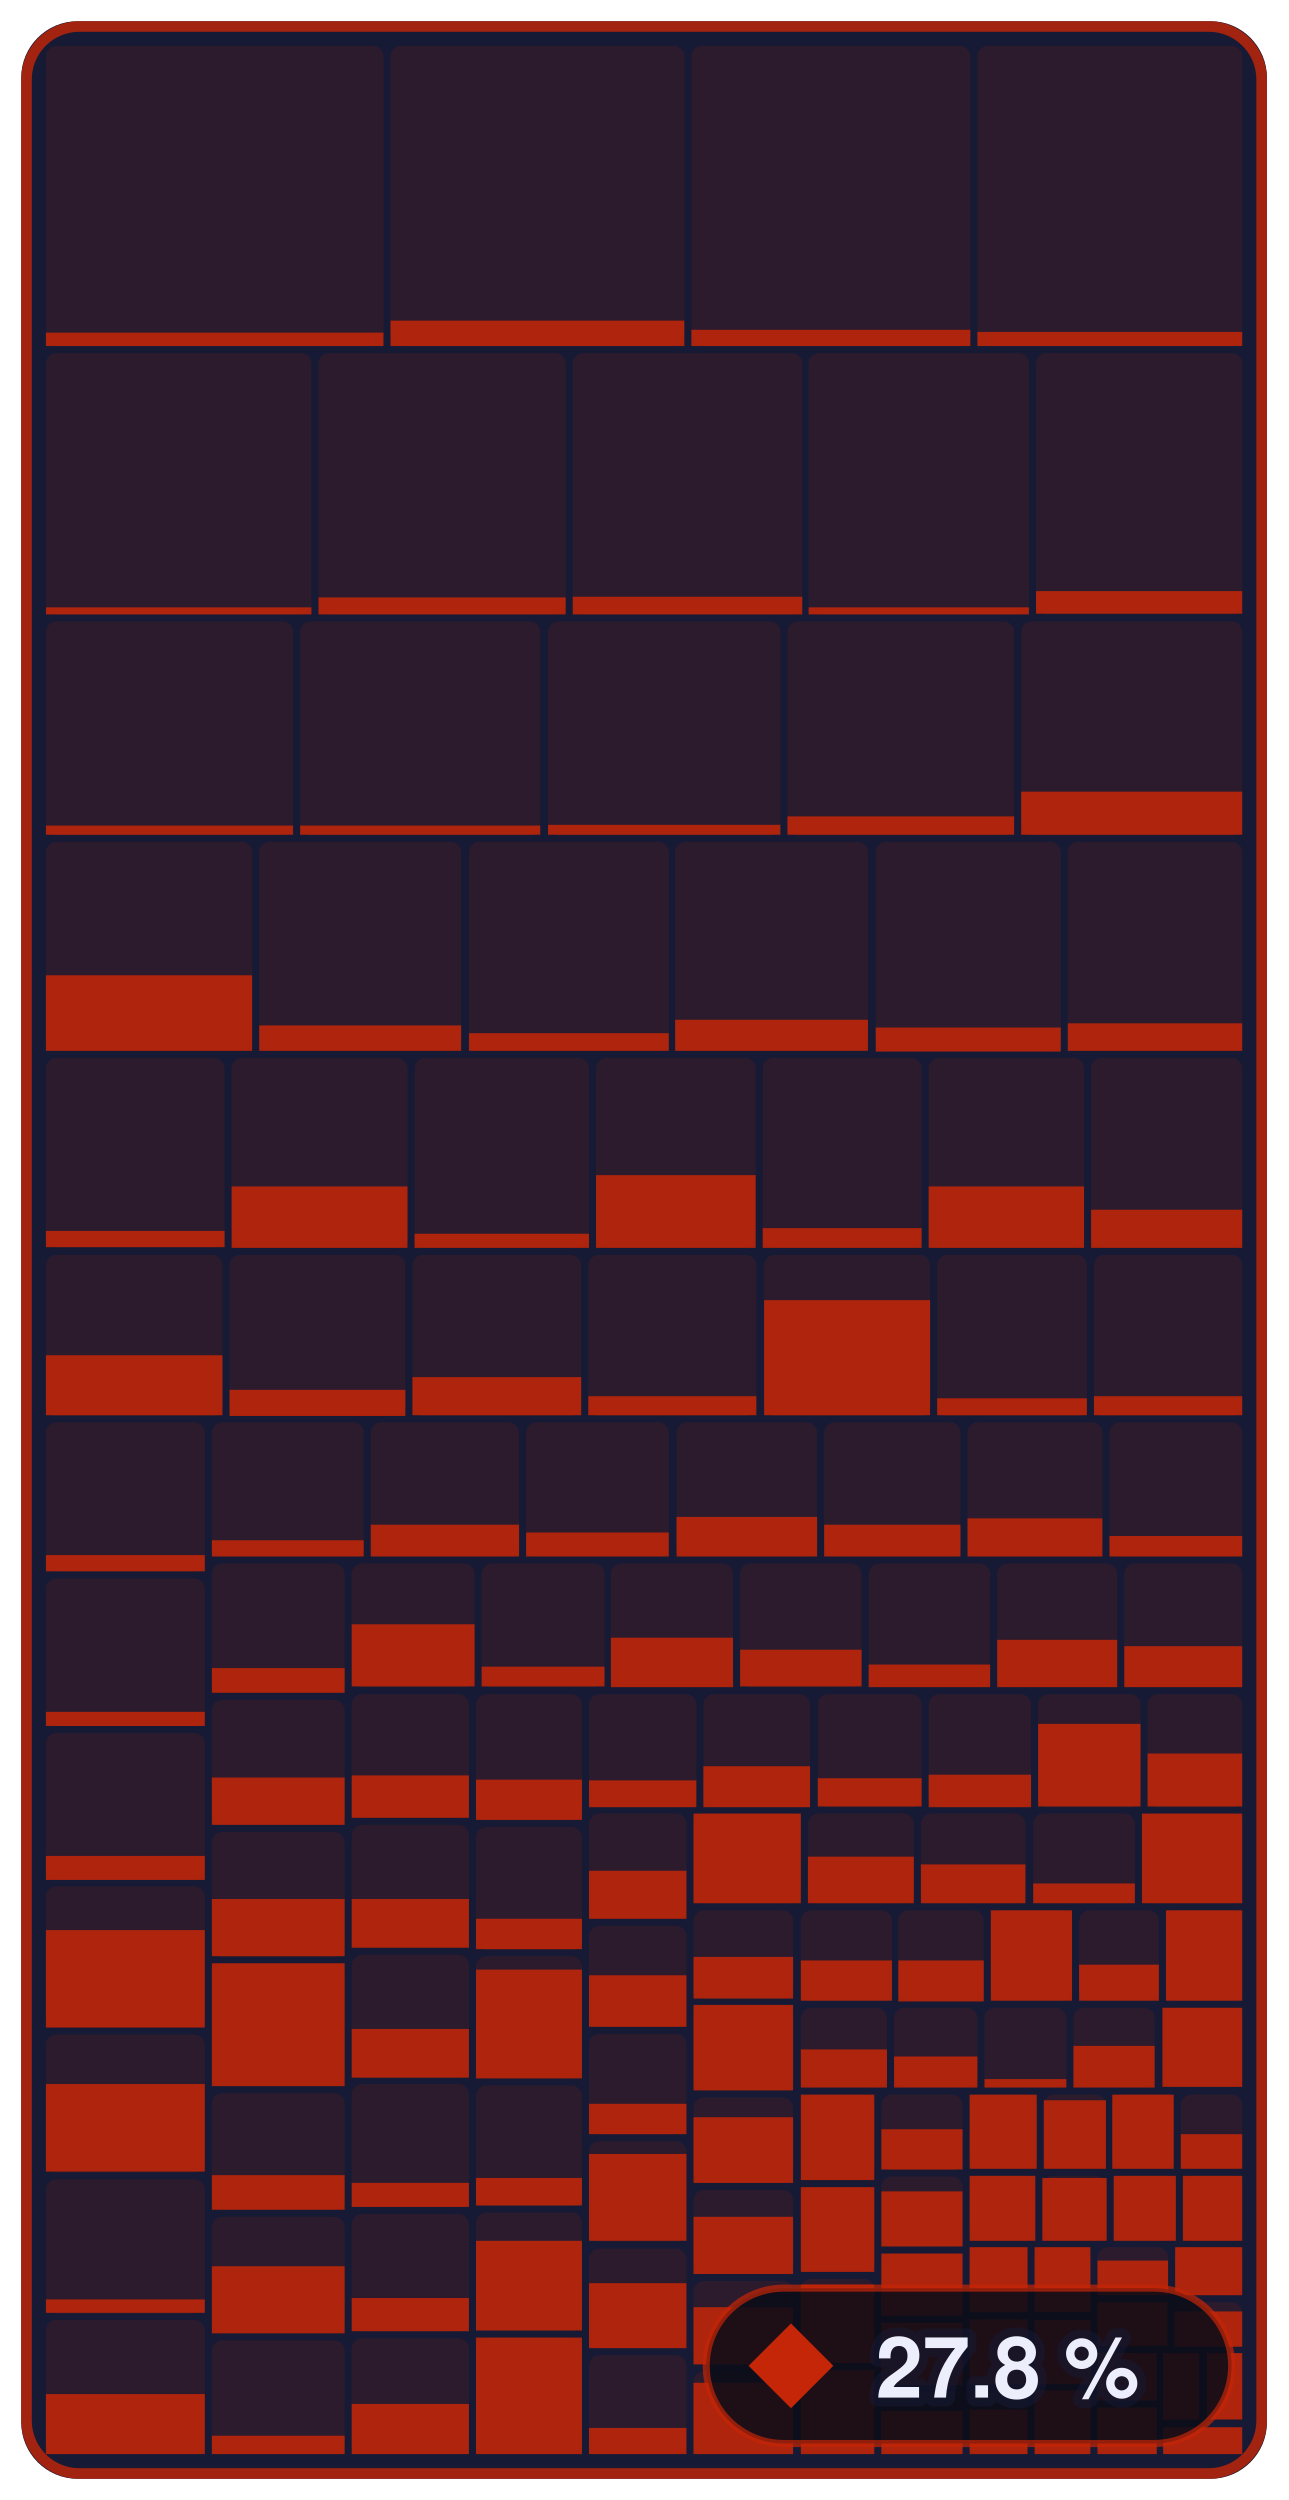
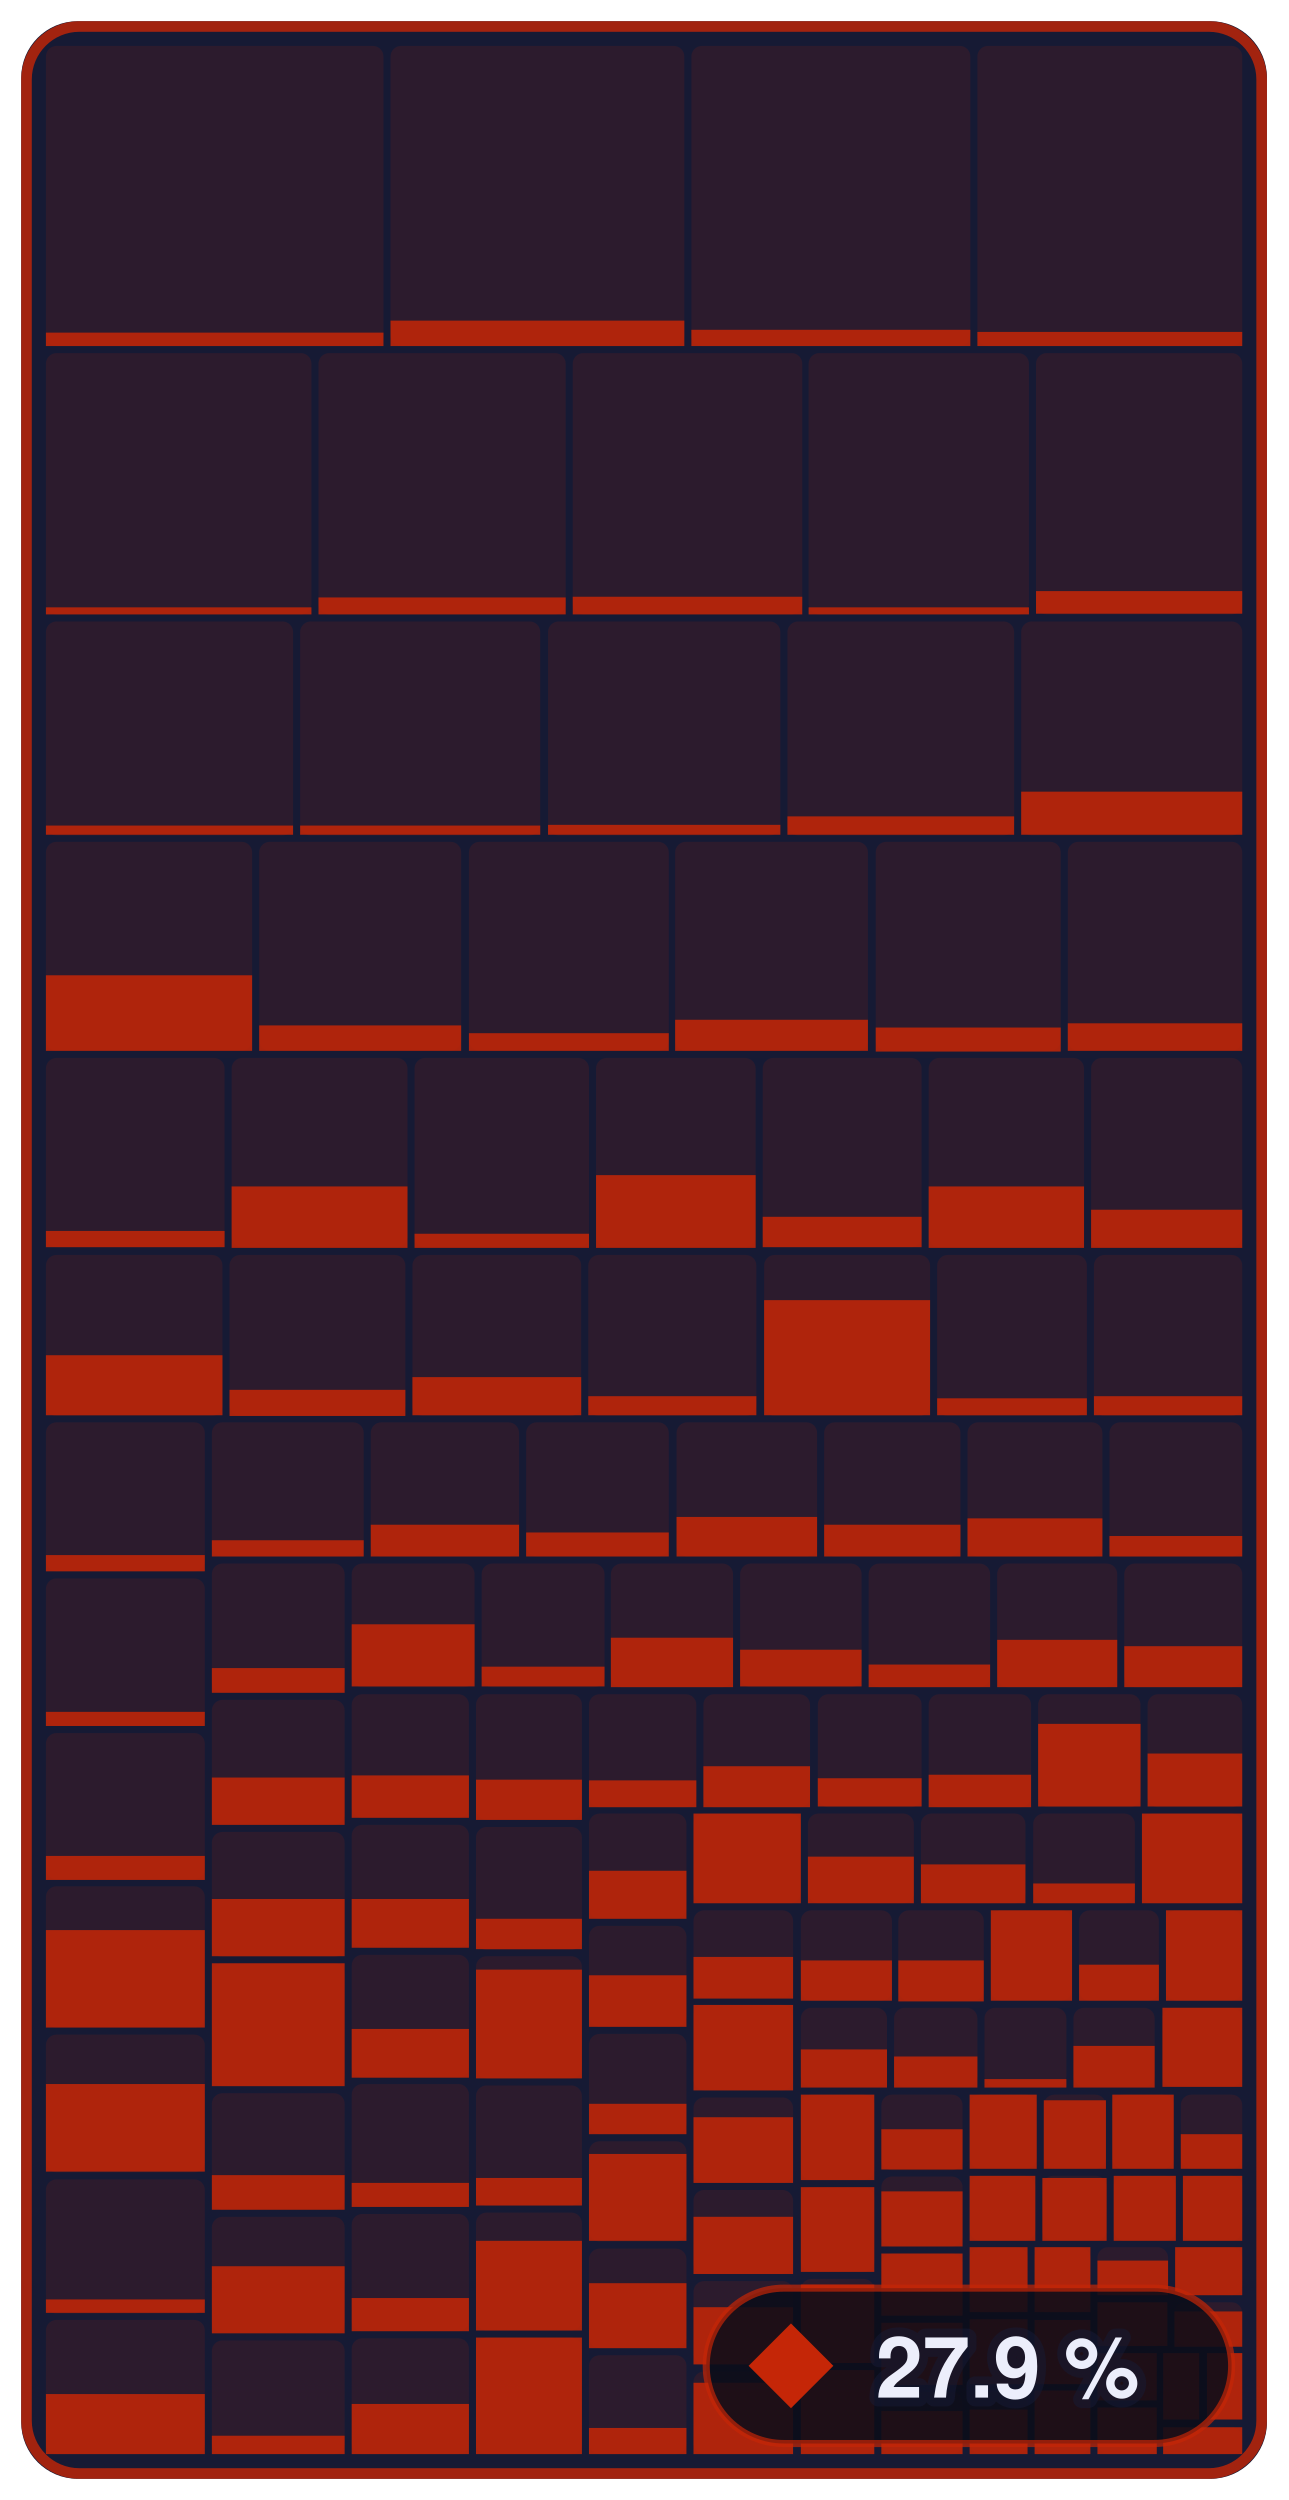
- <svg xmlns="http://www.w3.org/2000/svg" width="182.4" height="354" viewBox="0 0 182.4 354" role="img" aria-label="Enemies &amp; bosses: 27.8 % of 679,252 bytes of code matched, 841 of 1,339 functions">
+ <svg xmlns="http://www.w3.org/2000/svg" width="182.4" height="354" viewBox="0 0 182.4 354" role="img" aria-label="Enemies &amp; bosses: 27.9 % of 679,252 bytes of code matched, 842 of 1,339 functions">
  <style>text { font-family: -apple-system, BlinkMacSystemFont, 'Segoe UI', Helvetica, Arial, sans-serif; } .mono { font-family: ui-monospace, SFMono-Regular, 'SF Mono', Menlo, Consolas, monospace; } text { paint-order: stroke; stroke: #161a34; stroke-opacity: 0.55; stroke-width: 2.5px; stroke-linejoin: round; } .rise { transform-box: fill-box; transform-origin: 50% 100%; animation: rise 1.6s cubic-bezier(.2,.8,.2,1) .2s both; } @keyframes rise { from { transform: scaleY(0); } } @media (prefers-reduced-motion: reduce) { * { animation: none !important; } }</style>
  <rect x="3" y="3" width="176.4" height="348" rx="8" fill="#161a34" />
  <rect x="6.5" y="6.5" width="47.8" height="42.5" rx="1.5" fill="#c52607" fill-opacity="0.13" />
  <rect class="rise" x="6.5" y="47.1" width="47.8" height="1.9" fill="#c52607" fill-opacity="0.85" />
  <rect x="55.3" y="6.5" width="41.6" height="42.5" rx="1.5" fill="#c52607" fill-opacity="0.13" />
  <rect class="rise" x="55.3" y="45.4" width="41.6" height="3.6" fill="#c52607" fill-opacity="0.85" />
  <rect x="97.9" y="6.5" width="39.5" height="42.5" rx="1.5" fill="#c52607" fill-opacity="0.13" />
  <rect class="rise" x="97.9" y="46.7" width="39.5" height="2.3" fill="#c52607" fill-opacity="0.85" />
  <rect x="138.4" y="6.5" width="37.5" height="42.5" rx="1.5" fill="#c52607" fill-opacity="0.13" />
  <rect class="rise" x="138.4" y="47.0" width="37.5" height="2.0" fill="#c52607" fill-opacity="0.85" />
  <rect x="6.5" y="50.0" width="37.6" height="37.0" rx="1.5" fill="#c52607" fill-opacity="0.13" />
  <rect class="rise" x="6.5" y="86.0" width="37.6" height="1.0" fill="#c52607" fill-opacity="0.85" />
  <rect x="45.1" y="50.0" width="35.0" height="37.0" rx="1.5" fill="#c52607" fill-opacity="0.13" />
  <rect class="rise" x="45.1" y="84.6" width="35.0" height="2.4" fill="#c52607" fill-opacity="0.85" />
  <rect x="81.1" y="50.0" width="32.5" height="37.0" rx="1.5" fill="#c52607" fill-opacity="0.13" />
  <rect class="rise" x="81.1" y="84.5" width="32.5" height="2.5" fill="#c52607" fill-opacity="0.85" />
  <rect x="114.5" y="50.0" width="31.2" height="37.0" rx="1.5" fill="#c52607" fill-opacity="0.13" />
  <rect class="rise" x="114.5" y="86.0" width="31.2" height="1.0" fill="#c52607" fill-opacity="0.85" />
  <rect x="146.7" y="50.0" width="29.2" height="37.0" rx="1.5" fill="#c52607" fill-opacity="0.13" />
  <rect class="rise" x="146.7" y="83.7" width="29.2" height="3.2" fill="#c52607" fill-opacity="0.85" />
  <rect x="6.5" y="88.0" width="35.0" height="30.3" rx="1.5" fill="#c52607" fill-opacity="0.13" />
  <rect class="rise" x="6.5" y="116.9" width="35.0" height="1.3" fill="#c52607" fill-opacity="0.85" />
  <rect x="42.5" y="88.0" width="34.0" height="30.3" rx="1.5" fill="#c52607" fill-opacity="0.13" />
  <rect class="rise" x="42.5" y="116.9" width="34.0" height="1.3" fill="#c52607" fill-opacity="0.85" />
  <rect x="77.6" y="88.0" width="32.9" height="30.3" rx="1.5" fill="#c52607" fill-opacity="0.13" />
  <rect class="rise" x="77.6" y="116.8" width="32.9" height="1.4" fill="#c52607" fill-opacity="0.85" />
  <rect x="111.5" y="88.0" width="32.1" height="30.3" rx="1.5" fill="#c52607" fill-opacity="0.13" />
  <rect class="rise" x="111.5" y="115.6" width="32.1" height="2.6" fill="#c52607" fill-opacity="0.85" />
  <rect x="144.6" y="88.0" width="31.3" height="30.3" rx="1.5" fill="#c52607" fill-opacity="0.13" />
  <rect class="rise" x="144.6" y="112.1" width="31.3" height="6.1" fill="#c52607" fill-opacity="0.85" />
  <rect x="6.5" y="119.2" width="29.2" height="29.6" rx="1.5" fill="#c52607" fill-opacity="0.13" />
  <rect class="rise" x="6.5" y="138.1" width="29.2" height="10.7" fill="#c52607" fill-opacity="0.85" />
  <rect x="36.7" y="119.2" width="28.6" height="29.6" rx="1.5" fill="#c52607" fill-opacity="0.13" />
  <rect class="rise" x="36.7" y="145.2" width="28.6" height="3.6" fill="#c52607" fill-opacity="0.85" />
  <rect x="66.4" y="119.2" width="28.3" height="29.6" rx="1.5" fill="#c52607" fill-opacity="0.13" />
  <rect class="rise" x="66.4" y="146.3" width="28.3" height="2.5" fill="#c52607" fill-opacity="0.85" />
  <rect x="95.6" y="119.2" width="27.3" height="29.6" rx="1.5" fill="#c52607" fill-opacity="0.13" />
  <rect class="rise" x="95.6" y="144.4" width="27.3" height="4.4" fill="#c52607" fill-opacity="0.85" />
  <rect x="124.0" y="119.2" width="26.2" height="29.6" rx="1.5" fill="#c52607" fill-opacity="0.13" />
  <rect class="rise" x="124.0" y="145.5" width="26.2" height="3.4" fill="#c52607" fill-opacity="0.85" />
  <rect x="151.2" y="119.2" width="24.7" height="29.6" rx="1.5" fill="#c52607" fill-opacity="0.13" />
  <rect class="rise" x="151.2" y="144.9" width="24.7" height="3.9" fill="#c52607" fill-opacity="0.85" />
  <rect x="6.5" y="149.8" width="25.3" height="26.8" rx="1.5" fill="#c52607" fill-opacity="0.13" />
  <rect class="rise" x="6.5" y="174.3" width="25.3" height="2.3" fill="#c52607" fill-opacity="0.85" />
  <rect x="32.8" y="149.8" width="24.9" height="26.8" rx="1.5" fill="#c52607" fill-opacity="0.13" />
  <rect class="rise" x="32.8" y="168.0" width="24.9" height="8.7" fill="#c52607" fill-opacity="0.85" />
  <rect x="58.7" y="149.8" width="24.7" height="26.8" rx="1.5" fill="#c52607" fill-opacity="0.13" />
  <rect class="rise" x="58.7" y="174.7" width="24.7" height="2.0" fill="#c52607" fill-opacity="0.85" />
  <rect x="84.4" y="149.8" width="22.6" height="26.8" rx="1.5" fill="#c52607" fill-opacity="0.13" />
  <rect class="rise" x="84.4" y="166.4" width="22.6" height="10.3" fill="#c52607" fill-opacity="0.85" />
  <rect x="108.0" y="149.8" width="22.5" height="26.8" rx="1.5" fill="#c52607" fill-opacity="0.13" />
-   <rect class="rise" x="108.0" y="173.9" width="22.5" height="2.8" fill="#c52607" fill-opacity="0.85" />
+   <rect class="rise" x="108.0" y="172.3" width="22.5" height="4.3" fill="#c52607" fill-opacity="0.85" />
  <rect x="131.5" y="149.8" width="22.0" height="26.8" rx="1.5" fill="#c52607" fill-opacity="0.13" />
  <rect class="rise" x="131.5" y="168.0" width="22.0" height="8.7" fill="#c52607" fill-opacity="0.85" />
  <rect x="154.5" y="149.8" width="21.4" height="26.8" rx="1.5" fill="#c52607" fill-opacity="0.13" />
  <rect class="rise" x="154.5" y="171.3" width="21.4" height="5.4" fill="#c52607" fill-opacity="0.85" />
  <rect x="6.5" y="177.7" width="25.0" height="22.8" rx="1.5" fill="#c52607" fill-opacity="0.13" />
  <rect class="rise" x="6.5" y="191.9" width="25.0" height="8.5" fill="#c52607" fill-opacity="0.85" />
  <rect x="32.5" y="177.7" width="24.9" height="22.8" rx="1.5" fill="#c52607" fill-opacity="0.13" />
  <rect class="rise" x="32.5" y="196.8" width="24.9" height="3.7" fill="#c52607" fill-opacity="0.85" />
  <rect x="58.4" y="177.7" width="23.9" height="22.8" rx="1.5" fill="#c52607" fill-opacity="0.13" />
  <rect class="rise" x="58.4" y="195.0" width="23.9" height="5.4" fill="#c52607" fill-opacity="0.85" />
  <rect x="83.3" y="177.7" width="23.8" height="22.8" rx="1.5" fill="#c52607" fill-opacity="0.13" />
  <rect class="rise" x="83.3" y="197.7" width="23.8" height="2.7" fill="#c52607" fill-opacity="0.85" />
  <rect x="108.2" y="177.7" width="23.5" height="22.8" rx="1.5" fill="#c52607" fill-opacity="0.13" />
  <rect class="rise" x="108.2" y="184.1" width="23.5" height="16.3" fill="#c52607" fill-opacity="0.85" />
  <rect x="132.7" y="177.7" width="21.2" height="22.8" rx="1.5" fill="#c52607" fill-opacity="0.13" />
  <rect class="rise" x="132.7" y="198.0" width="21.2" height="2.4" fill="#c52607" fill-opacity="0.85" />
  <rect x="154.9" y="177.7" width="21.0" height="22.8" rx="1.5" fill="#c52607" fill-opacity="0.13" />
  <rect class="rise" x="154.9" y="197.7" width="21.0" height="2.7" fill="#c52607" fill-opacity="0.85" />
  <rect x="6.5" y="201.4" width="22.5" height="21.1" rx="1.5" fill="#c52607" fill-opacity="0.13" />
  <rect class="rise" x="6.5" y="220.2" width="22.5" height="2.3" fill="#c52607" fill-opacity="0.85" />
  <rect x="6.5" y="223.5" width="22.5" height="20.9" rx="1.5" fill="#c52607" fill-opacity="0.13" />
  <rect class="rise" x="6.5" y="242.4" width="22.5" height="2.0" fill="#c52607" fill-opacity="0.85" />
  <rect x="6.5" y="245.4" width="22.5" height="20.7" rx="1.5" fill="#c52607" fill-opacity="0.13" />
  <rect class="rise" x="6.5" y="262.8" width="22.5" height="3.4" fill="#c52607" fill-opacity="0.85" />
  <rect x="6.5" y="267.1" width="22.5" height="20.0" rx="1.5" fill="#c52607" fill-opacity="0.13" />
  <rect class="rise" x="6.5" y="273.3" width="22.5" height="13.8" fill="#c52607" fill-opacity="0.85" />
  <rect x="6.5" y="288.1" width="22.5" height="19.5" rx="1.5" fill="#c52607" fill-opacity="0.13" />
  <rect class="rise" x="6.5" y="295.1" width="22.5" height="12.4" fill="#c52607" fill-opacity="0.85" />
  <rect x="6.5" y="308.6" width="22.5" height="19.0" rx="1.5" fill="#c52607" fill-opacity="0.13" />
  <rect class="rise" x="6.5" y="325.6" width="22.5" height="1.9" fill="#c52607" fill-opacity="0.85" />
  <rect x="6.5" y="328.5" width="22.5" height="19.0" rx="1.5" fill="#c52607" fill-opacity="0.13" />
  <rect class="rise" x="6.5" y="339.0" width="22.5" height="8.5" fill="#c52607" fill-opacity="0.85" />
  <rect x="30.0" y="201.4" width="21.5" height="19.0" rx="1.5" fill="#c52607" fill-opacity="0.13" />
  <rect class="rise" x="30.0" y="218.1" width="21.5" height="2.3" fill="#c52607" fill-opacity="0.85" />
  <rect x="52.5" y="201.4" width="21.0" height="19.0" rx="1.5" fill="#c52607" fill-opacity="0.13" />
  <rect class="rise" x="52.5" y="215.9" width="21.0" height="4.5" fill="#c52607" fill-opacity="0.85" />
  <rect x="74.5" y="201.4" width="20.2" height="19.0" rx="1.5" fill="#c52607" fill-opacity="0.13" />
  <rect class="rise" x="74.5" y="217.0" width="20.2" height="3.4" fill="#c52607" fill-opacity="0.85" />
  <rect x="95.8" y="201.4" width="19.9" height="19.0" rx="1.5" fill="#c52607" fill-opacity="0.13" />
  <rect class="rise" x="95.8" y="214.8" width="19.9" height="5.6" fill="#c52607" fill-opacity="0.85" />
  <rect x="116.7" y="201.4" width="19.3" height="19.0" rx="1.5" fill="#c52607" fill-opacity="0.13" />
  <rect class="rise" x="116.7" y="215.9" width="19.3" height="4.5" fill="#c52607" fill-opacity="0.85" />
  <rect x="137.0" y="201.4" width="19.1" height="19.0" rx="1.5" fill="#c52607" fill-opacity="0.13" />
  <rect class="rise" x="137.0" y="215.0" width="19.1" height="5.4" fill="#c52607" fill-opacity="0.85" />
  <rect x="157.1" y="201.4" width="18.8" height="19.0" rx="1.5" fill="#c52607" fill-opacity="0.13" />
  <rect class="rise" x="157.1" y="217.5" width="18.8" height="2.9" fill="#c52607" fill-opacity="0.85" />
  <rect x="30.0" y="221.4" width="18.8" height="18.3" rx="1.5" fill="#c52607" fill-opacity="0.13" />
  <rect class="rise" x="30.0" y="236.2" width="18.8" height="3.5" fill="#c52607" fill-opacity="0.85" />
  <rect x="30.0" y="240.7" width="18.8" height="17.7" rx="1.5" fill="#c52607" fill-opacity="0.13" />
  <rect class="rise" x="30.0" y="251.7" width="18.8" height="6.7" fill="#c52607" fill-opacity="0.85" />
  <rect x="30.0" y="259.4" width="18.8" height="17.7" rx="1.5" fill="#c52607" fill-opacity="0.13" />
  <rect class="rise" x="30.0" y="268.9" width="18.8" height="8.1" fill="#c52607" fill-opacity="0.85" />
  <rect x="30.0" y="278.0" width="18.8" height="17.4" rx="1.5" fill="#c52607" fill-opacity="0.13" />
  <rect class="rise" x="30.0" y="278.0" width="18.8" height="17.4" fill="#c52607" fill-opacity="0.85" />
  <rect x="30.0" y="296.4" width="18.8" height="16.5" rx="1.5" fill="#c52607" fill-opacity="0.13" />
  <rect class="rise" x="30.0" y="308.0" width="18.8" height="4.9" fill="#c52607" fill-opacity="0.85" />
  <rect x="30.0" y="313.9" width="18.8" height="16.4" rx="1.5" fill="#c52607" fill-opacity="0.13" />
  <rect class="rise" x="30.0" y="320.9" width="18.8" height="9.5" fill="#c52607" fill-opacity="0.85" />
  <rect x="30.0" y="331.4" width="18.8" height="16.1" rx="1.5" fill="#c52607" fill-opacity="0.13" />
  <rect class="rise" x="30.0" y="344.9" width="18.8" height="2.6" fill="#c52607" fill-opacity="0.85" />
  <rect x="49.8" y="221.4" width="17.4" height="17.5" rx="1.5" fill="#c52607" fill-opacity="0.13" />
  <rect class="rise" x="49.8" y="230.0" width="17.4" height="8.8" fill="#c52607" fill-opacity="0.85" />
  <rect x="68.2" y="221.4" width="17.4" height="17.5" rx="1.5" fill="#c52607" fill-opacity="0.13" />
  <rect class="rise" x="68.2" y="236.0" width="17.4" height="2.8" fill="#c52607" fill-opacity="0.85" />
  <rect x="86.5" y="221.4" width="17.3" height="17.5" rx="1.5" fill="#c52607" fill-opacity="0.13" />
  <rect class="rise" x="86.5" y="231.9" width="17.3" height="7.0" fill="#c52607" fill-opacity="0.85" />
  <rect x="104.8" y="221.4" width="17.2" height="17.5" rx="1.5" fill="#c52607" fill-opacity="0.13" />
  <rect class="rise" x="104.8" y="233.6" width="17.2" height="5.2" fill="#c52607" fill-opacity="0.85" />
  <rect x="123.0" y="221.4" width="17.2" height="17.5" rx="1.5" fill="#c52607" fill-opacity="0.13" />
  <rect class="rise" x="123.0" y="235.7" width="17.2" height="3.2" fill="#c52607" fill-opacity="0.85" />
  <rect x="141.2" y="221.4" width="17.0" height="17.5" rx="1.5" fill="#c52607" fill-opacity="0.13" />
  <rect class="rise" x="141.2" y="232.2" width="17.0" height="6.7" fill="#c52607" fill-opacity="0.85" />
  <rect x="159.2" y="221.4" width="16.7" height="17.5" rx="1.5" fill="#c52607" fill-opacity="0.13" />
  <rect class="rise" x="159.2" y="233.1" width="16.7" height="5.8" fill="#c52607" fill-opacity="0.85" />
  <rect x="49.8" y="239.9" width="16.6" height="17.5" rx="1.5" fill="#c52607" fill-opacity="0.13" />
  <rect class="rise" x="49.8" y="251.4" width="16.6" height="6.0" fill="#c52607" fill-opacity="0.85" />
  <rect x="49.8" y="258.4" width="16.6" height="17.4" rx="1.5" fill="#c52607" fill-opacity="0.13" />
  <rect class="rise" x="49.8" y="268.9" width="16.6" height="6.9" fill="#c52607" fill-opacity="0.85" />
  <rect x="49.8" y="276.8" width="16.6" height="17.4" rx="1.5" fill="#c52607" fill-opacity="0.13" />
  <rect class="rise" x="49.8" y="287.3" width="16.6" height="6.9" fill="#c52607" fill-opacity="0.85" />
  <rect x="49.8" y="295.1" width="16.6" height="17.4" rx="1.5" fill="#c52607" fill-opacity="0.13" />
  <rect class="rise" x="49.8" y="309.1" width="16.6" height="3.4" fill="#c52607" fill-opacity="0.85" />
  <rect x="49.8" y="313.5" width="16.6" height="16.6" rx="1.5" fill="#c52607" fill-opacity="0.13" />
  <rect class="rise" x="49.8" y="325.4" width="16.6" height="4.7" fill="#c52607" fill-opacity="0.85" />
  <rect x="49.8" y="331.1" width="16.6" height="16.4" rx="1.5" fill="#c52607" fill-opacity="0.13" />
  <rect class="rise" x="49.8" y="340.4" width="16.6" height="7.1" fill="#c52607" fill-opacity="0.85" />
  <rect x="67.4" y="239.9" width="15.0" height="17.8" rx="1.5" fill="#c52607" fill-opacity="0.13" />
  <rect class="rise" x="67.4" y="252.0" width="15.0" height="5.7" fill="#c52607" fill-opacity="0.85" />
  <rect x="67.4" y="258.7" width="15.0" height="17.4" rx="1.5" fill="#c52607" fill-opacity="0.13" />
  <rect class="rise" x="67.4" y="271.7" width="15.0" height="4.3" fill="#c52607" fill-opacity="0.85" />
  <rect x="67.4" y="277.0" width="15.0" height="17.3" rx="1.5" fill="#c52607" fill-opacity="0.13" />
  <rect class="rise" x="67.4" y="278.9" width="15.0" height="15.4" fill="#c52607" fill-opacity="0.85" />
  <rect x="67.4" y="295.3" width="15.0" height="17.0" rx="1.5" fill="#c52607" fill-opacity="0.13" />
  <rect class="rise" x="67.4" y="308.4" width="15.0" height="3.9" fill="#c52607" fill-opacity="0.85" />
  <rect x="67.4" y="313.3" width="15.0" height="16.7" rx="1.5" fill="#c52607" fill-opacity="0.13" />
  <rect class="rise" x="67.4" y="317.3" width="15.0" height="12.7" fill="#c52607" fill-opacity="0.85" />
  <rect x="67.4" y="331.0" width="15.0" height="16.5" rx="1.5" fill="#c52607" fill-opacity="0.13" />
  <rect class="rise" x="67.4" y="331.0" width="15.0" height="16.5" fill="#c52607" fill-opacity="0.85" />
  <rect x="83.4" y="239.9" width="15.2" height="16.0" rx="1.5" fill="#c52607" fill-opacity="0.13" />
  <rect class="rise" x="83.4" y="252.1" width="15.2" height="3.8" fill="#c52607" fill-opacity="0.85" />
  <rect x="99.6" y="239.9" width="15.1" height="16.0" rx="1.5" fill="#c52607" fill-opacity="0.13" />
  <rect class="rise" x="99.6" y="250.1" width="15.1" height="5.8" fill="#c52607" fill-opacity="0.85" />
  <rect x="115.8" y="239.9" width="14.7" height="16.0" rx="1.5" fill="#c52607" fill-opacity="0.13" />
  <rect class="rise" x="115.8" y="251.8" width="14.7" height="4.0" fill="#c52607" fill-opacity="0.85" />
  <rect x="131.5" y="239.9" width="14.5" height="16.0" rx="1.5" fill="#c52607" fill-opacity="0.13" />
  <rect class="rise" x="131.5" y="251.3" width="14.5" height="4.6" fill="#c52607" fill-opacity="0.85" />
  <rect x="147.0" y="239.9" width="14.5" height="16.0" rx="1.5" fill="#c52607" fill-opacity="0.13" />
  <rect class="rise" x="147.0" y="244.1" width="14.5" height="11.7" fill="#c52607" fill-opacity="0.85" />
  <rect x="162.5" y="239.9" width="13.4" height="16.0" rx="1.5" fill="#c52607" fill-opacity="0.13" />
  <rect class="rise" x="162.5" y="248.3" width="13.4" height="7.5" fill="#c52607" fill-opacity="0.85" />
  <rect x="83.4" y="256.8" width="13.8" height="14.9" rx="1.5" fill="#c52607" fill-opacity="0.13" />
  <rect class="rise" x="83.4" y="264.9" width="13.8" height="6.8" fill="#c52607" fill-opacity="0.85" />
  <rect x="83.4" y="272.7" width="13.8" height="14.3" rx="1.5" fill="#c52607" fill-opacity="0.13" />
  <rect class="rise" x="83.4" y="279.7" width="13.8" height="7.3" fill="#c52607" fill-opacity="0.85" />
  <rect x="83.4" y="288.0" width="13.8" height="14.2" rx="1.5" fill="#c52607" fill-opacity="0.13" />
  <rect class="rise" x="83.4" y="297.9" width="13.8" height="4.3" fill="#c52607" fill-opacity="0.85" />
  <rect x="83.4" y="303.2" width="13.8" height="14.2" rx="1.5" fill="#c52607" fill-opacity="0.13" />
  <rect class="rise" x="83.4" y="305.0" width="13.8" height="12.3" fill="#c52607" fill-opacity="0.85" />
  <rect x="83.4" y="318.4" width="13.8" height="14.1" rx="1.5" fill="#c52607" fill-opacity="0.13" />
  <rect class="rise" x="83.4" y="323.3" width="13.8" height="9.2" fill="#c52607" fill-opacity="0.85" />
  <rect x="83.4" y="333.5" width="13.8" height="14.0" rx="1.5" fill="#c52607" fill-opacity="0.13" />
  <rect class="rise" x="83.4" y="343.8" width="13.8" height="3.7" fill="#c52607" fill-opacity="0.85" />
  <rect x="98.2" y="256.8" width="15.2" height="12.7" rx="1.5" fill="#c52607" fill-opacity="0.13" />
  <rect class="rise" x="98.2" y="256.8" width="15.2" height="12.7" fill="#c52607" fill-opacity="0.85" />
  <rect x="114.4" y="256.8" width="15.0" height="12.7" rx="1.5" fill="#c52607" fill-opacity="0.13" />
  <rect class="rise" x="114.4" y="262.9" width="15.0" height="6.6" fill="#c52607" fill-opacity="0.85" />
  <rect x="130.4" y="256.8" width="14.8" height="12.7" rx="1.5" fill="#c52607" fill-opacity="0.13" />
  <rect class="rise" x="130.4" y="264.0" width="14.8" height="5.5" fill="#c52607" fill-opacity="0.85" />
  <rect x="146.3" y="256.8" width="14.4" height="12.7" rx="1.5" fill="#c52607" fill-opacity="0.13" />
  <rect class="rise" x="146.3" y="266.7" width="14.4" height="2.8" fill="#c52607" fill-opacity="0.85" />
  <rect x="161.7" y="256.8" width="14.2" height="12.7" rx="1.5" fill="#c52607" fill-opacity="0.13" />
  <rect class="rise" x="161.7" y="256.8" width="14.2" height="12.7" fill="#c52607" fill-opacity="0.85" />
  <rect x="98.2" y="270.5" width="14.1" height="12.4" rx="1.5" fill="#c52607" fill-opacity="0.13" />
  <rect class="rise" x="98.2" y="277.1" width="14.1" height="5.9" fill="#c52607" fill-opacity="0.85" />
  <rect x="98.2" y="283.9" width="14.1" height="12.1" rx="1.5" fill="#c52607" fill-opacity="0.13" />
  <rect class="rise" x="98.2" y="283.9" width="14.1" height="12.1" fill="#c52607" fill-opacity="0.85" />
  <rect x="98.2" y="297.0" width="14.1" height="12.1" rx="1.5" fill="#c52607" fill-opacity="0.13" />
  <rect class="rise" x="98.2" y="299.8" width="14.1" height="9.3" fill="#c52607" fill-opacity="0.85" />
  <rect x="98.2" y="310.1" width="14.1" height="11.9" rx="1.5" fill="#c52607" fill-opacity="0.13" />
  <rect class="rise" x="98.2" y="313.9" width="14.1" height="8.1" fill="#c52607" fill-opacity="0.85" />
  <rect x="98.2" y="323.0" width="14.1" height="11.8" rx="1.5" fill="#c52607" fill-opacity="0.13" />
  <rect class="rise" x="98.2" y="326.7" width="14.1" height="8.1" fill="#c52607" fill-opacity="0.85" />
  <rect x="98.2" y="335.8" width="14.1" height="11.7" rx="1.5" fill="#c52607" fill-opacity="0.13" />
  <rect class="rise" x="98.2" y="337.4" width="14.1" height="10.1" fill="#c52607" fill-opacity="0.85" />
  <rect x="113.4" y="270.5" width="12.9" height="12.8" rx="1.5" fill="#c52607" fill-opacity="0.13" />
  <rect class="rise" x="113.4" y="277.6" width="12.9" height="5.7" fill="#c52607" fill-opacity="0.85" />
  <rect x="127.2" y="270.5" width="12.1" height="12.8" rx="1.5" fill="#c52607" fill-opacity="0.13" />
  <rect class="rise" x="127.2" y="277.6" width="12.1" height="5.8" fill="#c52607" fill-opacity="0.85" />
  <rect x="140.3" y="270.5" width="11.5" height="12.8" rx="1.5" fill="#c52607" fill-opacity="0.13" />
  <rect class="rise" x="140.3" y="270.5" width="11.5" height="12.8" fill="#c52607" fill-opacity="0.85" />
  <rect x="152.8" y="270.5" width="11.3" height="12.8" rx="1.5" fill="#c52607" fill-opacity="0.13" />
  <rect class="rise" x="152.8" y="278.2" width="11.3" height="5.1" fill="#c52607" fill-opacity="0.85" />
  <rect x="165.1" y="270.5" width="10.8" height="12.8" rx="1.5" fill="#c52607" fill-opacity="0.13" />
  <rect class="rise" x="165.1" y="270.5" width="10.8" height="12.8" fill="#c52607" fill-opacity="0.85" />
  <rect x="113.4" y="284.3" width="12.2" height="11.2" rx="1.5" fill="#c52607" fill-opacity="0.13" />
  <rect class="rise" x="113.4" y="290.2" width="12.2" height="5.4" fill="#c52607" fill-opacity="0.85" />
  <rect x="126.6" y="284.3" width="11.8" height="11.2" rx="1.5" fill="#c52607" fill-opacity="0.13" />
  <rect class="rise" x="126.6" y="291.2" width="11.8" height="4.4" fill="#c52607" fill-opacity="0.85" />
  <rect x="139.4" y="284.3" width="11.6" height="11.2" rx="1.5" fill="#c52607" fill-opacity="0.13" />
  <rect class="rise" x="139.4" y="294.4" width="11.6" height="1.2" fill="#c52607" fill-opacity="0.85" />
  <rect x="152.0" y="284.3" width="11.5" height="11.2" rx="1.5" fill="#c52607" fill-opacity="0.13" />
  <rect class="rise" x="152.0" y="289.7" width="11.5" height="5.9" fill="#c52607" fill-opacity="0.85" />
  <rect x="164.6" y="284.3" width="11.3" height="11.2" rx="1.5" fill="#c52607" fill-opacity="0.13" />
  <rect class="rise" x="164.6" y="284.3" width="11.3" height="11.2" fill="#c52607" fill-opacity="0.85" />
  <rect x="113.4" y="296.6" width="10.4" height="12.1" rx="1.5" fill="#c52607" fill-opacity="0.13" />
  <rect class="rise" x="113.4" y="296.6" width="10.4" height="12.1" fill="#c52607" fill-opacity="0.85" />
  <rect x="113.4" y="309.7" width="10.4" height="12.0" rx="1.5" fill="#c52607" fill-opacity="0.13" />
  <rect class="rise" x="113.4" y="309.7" width="10.4" height="12.0" fill="#c52607" fill-opacity="0.85" />
  <rect x="113.4" y="322.7" width="10.4" height="11.9" rx="1.5" fill="#c52607" fill-opacity="0.13" />
  <rect class="rise" x="113.4" y="323.5" width="10.4" height="11.1" fill="#c52607" fill-opacity="0.85" />
  <rect x="113.4" y="335.6" width="10.4" height="11.9" rx="1.5" fill="#c52607" fill-opacity="0.13" />
  <rect class="rise" x="113.4" y="335.6" width="10.4" height="11.9" fill="#c52607" fill-opacity="0.85" />
  <rect x="124.8" y="296.6" width="11.5" height="10.7" rx="1.5" fill="#c52607" fill-opacity="0.13" />
  <rect class="rise" x="124.8" y="301.5" width="11.5" height="5.7" fill="#c52607" fill-opacity="0.85" />
  <rect x="124.8" y="308.2" width="11.5" height="9.9" rx="1.5" fill="#c52607" fill-opacity="0.13" />
  <rect class="rise" x="124.8" y="310.3" width="11.5" height="7.8" fill="#c52607" fill-opacity="0.85" />
  <rect x="124.8" y="319.1" width="11.5" height="8.8" rx="1.5" fill="#c52607" fill-opacity="0.13" />
  <rect class="rise" x="124.8" y="319.1" width="11.5" height="8.8" fill="#c52607" fill-opacity="0.85" />
  <rect x="124.8" y="328.9" width="11.5" height="8.8" rx="1.5" fill="#c52607" fill-opacity="0.13" />
  <rect class="rise" x="124.8" y="328.9" width="11.5" height="8.8" fill="#c52607" fill-opacity="0.85" />
  <rect x="124.8" y="338.7" width="11.5" height="8.8" rx="1.5" fill="#c52607" fill-opacity="0.13" />
  <rect class="rise" x="124.8" y="341.4" width="11.5" height="6.1" fill="#c52607" fill-opacity="0.85" />
  <rect x="137.3" y="296.6" width="9.5" height="10.5" rx="1.5" fill="#c52607" fill-opacity="0.13" />
  <rect class="rise" x="137.3" y="296.6" width="9.5" height="10.5" fill="#c52607" fill-opacity="0.85" />
  <rect x="147.8" y="296.6" width="8.8" height="10.5" rx="1.5" fill="#c52607" fill-opacity="0.13" />
  <rect class="rise" x="147.8" y="297.4" width="8.8" height="9.7" fill="#c52607" fill-opacity="0.85" />
  <rect x="157.5" y="296.6" width="8.7" height="10.5" rx="1.5" fill="#c52607" fill-opacity="0.13" />
  <rect class="rise" x="157.5" y="296.6" width="8.7" height="10.5" fill="#c52607" fill-opacity="0.85" />
  <rect x="167.2" y="296.6" width="8.7" height="10.5" rx="1.5" fill="#c52607" fill-opacity="0.13" />
  <rect class="rise" x="167.2" y="302.2" width="8.7" height="4.9" fill="#c52607" fill-opacity="0.85" />
  <rect x="137.3" y="308.1" width="9.3" height="9.2" rx="1.5" fill="#c52607" fill-opacity="0.13" />
  <rect class="rise" x="137.3" y="308.1" width="9.3" height="9.2" fill="#c52607" fill-opacity="0.85" />
  <rect x="147.6" y="308.1" width="9.1" height="9.2" rx="1.5" fill="#c52607" fill-opacity="0.13" />
  <rect class="rise" x="147.6" y="308.4" width="9.1" height="8.9" fill="#c52607" fill-opacity="0.85" />
  <rect x="157.7" y="308.1" width="8.8" height="9.2" rx="1.5" fill="#c52607" fill-opacity="0.13" />
  <rect class="rise" x="157.7" y="308.1" width="8.8" height="9.2" fill="#c52607" fill-opacity="0.85" />
  <rect x="167.5" y="308.1" width="8.4" height="9.2" rx="1.5" fill="#c52607" fill-opacity="0.13" />
  <rect class="rise" x="167.5" y="308.1" width="8.4" height="9.2" fill="#c52607" fill-opacity="0.85" />
  <rect x="137.3" y="318.2" width="8.2" height="9.2" rx="1.5" fill="#c52607" fill-opacity="0.13" />
  <rect class="rise" x="137.3" y="318.2" width="8.2" height="9.2" fill="#c52607" fill-opacity="0.85" />
  <rect x="137.3" y="328.4" width="8.2" height="9.2" rx="1.5" fill="#c52607" fill-opacity="0.13" />
  <rect class="rise" x="137.3" y="328.4" width="8.2" height="9.2" fill="#c52607" fill-opacity="0.85" />
  <rect x="137.3" y="338.6" width="8.2" height="8.9" rx="1.5" fill="#c52607" fill-opacity="0.13" />
  <rect class="rise" x="137.3" y="341.2" width="8.2" height="6.3" fill="#c52607" fill-opacity="0.85" />
  <rect x="146.5" y="318.2" width="7.9" height="9.2" rx="1.5" fill="#c52607" fill-opacity="0.13" />
  <rect class="rise" x="146.5" y="318.2" width="7.9" height="9.2" fill="#c52607" fill-opacity="0.85" />
  <rect x="146.5" y="328.5" width="7.9" height="9.1" rx="1.5" fill="#c52607" fill-opacity="0.13" />
  <rect class="rise" x="146.5" y="328.5" width="7.9" height="9.1" fill="#c52607" fill-opacity="0.85" />
  <rect x="146.5" y="338.5" width="7.9" height="9.0" rx="1.5" fill="#c52607" fill-opacity="0.13" />
  <rect class="rise" x="146.5" y="338.5" width="7.9" height="9.0" fill="#c52607" fill-opacity="0.85" />
  <rect x="155.4" y="318.2" width="10.0" height="6.8" rx="1.5" fill="#c52607" fill-opacity="0.13" />
  <rect class="rise" x="155.4" y="320.1" width="10.0" height="4.9" fill="#c52607" fill-opacity="0.85" />
  <rect x="166.4" y="318.2" width="9.5" height="6.8" rx="1.5" fill="#c52607" fill-opacity="0.13" />
  <rect class="rise" x="166.4" y="318.2" width="9.5" height="6.8" fill="#c52607" fill-opacity="0.85" />
  <rect x="155.4" y="326.0" width="9.9" height="6.2" rx="1.5" fill="#c52607" fill-opacity="0.13" />
  <rect class="rise" x="155.4" y="326.0" width="9.9" height="6.2" fill="#c52607" fill-opacity="0.85" />
  <rect x="166.3" y="326.0" width="9.6" height="6.2" rx="1.5" fill="#c52607" fill-opacity="0.13" />
  <rect class="rise" x="166.3" y="327.3" width="9.6" height="5.0" fill="#c52607" fill-opacity="0.85" />
  <rect x="155.4" y="333.2" width="8.4" height="6.7" rx="1.5" fill="#c52607" fill-opacity="0.13" />
  <rect class="rise" x="155.4" y="333.2" width="8.4" height="6.7" fill="#c52607" fill-opacity="0.85" />
  <rect x="155.4" y="340.9" width="8.4" height="6.6" rx="1.5" fill="#c52607" fill-opacity="0.13" />
  <rect class="rise" x="155.4" y="340.9" width="8.4" height="6.6" fill="#c52607" fill-opacity="0.85" />
  <rect x="164.7" y="333.2" width="5.1" height="9.4" rx="0" fill="#c52607" fill-opacity="0.13" />
  <rect class="rise" x="164.7" y="333.2" width="5.1" height="9.4" fill="#c52607" fill-opacity="0.85" />
  <rect x="170.9" y="333.2" width="5.0" height="9.4" rx="0" fill="#c52607" fill-opacity="0.13" />
  <rect class="rise" x="170.9" y="333.2" width="5.0" height="9.4" fill="#c52607" fill-opacity="0.85" />
  <rect x="164.7" y="343.7" width="11.2" height="3.8" rx="1.5" fill="#c52607" fill-opacity="0.13" />
  <rect class="rise" x="164.7" y="343.7" width="11.2" height="3.8" fill="#c52607" fill-opacity="0.85" />
  <rect x="3.75" y="3.75" width="174.9" height="346.5" rx="7.5" fill="none" stroke="#c52607" stroke-opacity="0.8" stroke-width="1.5" />
  <rect x="100.0" y="324" width="74.4" height="22" rx="11" fill="#0b0d1a" fill-opacity="0.88" stroke="#c52607" stroke-opacity="0.7" />
  <path d="M112.0 329L118.0 335L112.0 341L106.0 335Z" fill="#c52607" />
-   <text x="124.0" y="339.5" font-size="12" font-weight="700" fill="#eceefb">27.8 %</text>
+   <text x="124.0" y="339.5" font-size="12" font-weight="700" fill="#eceefb">27.9 %</text>
</svg>
